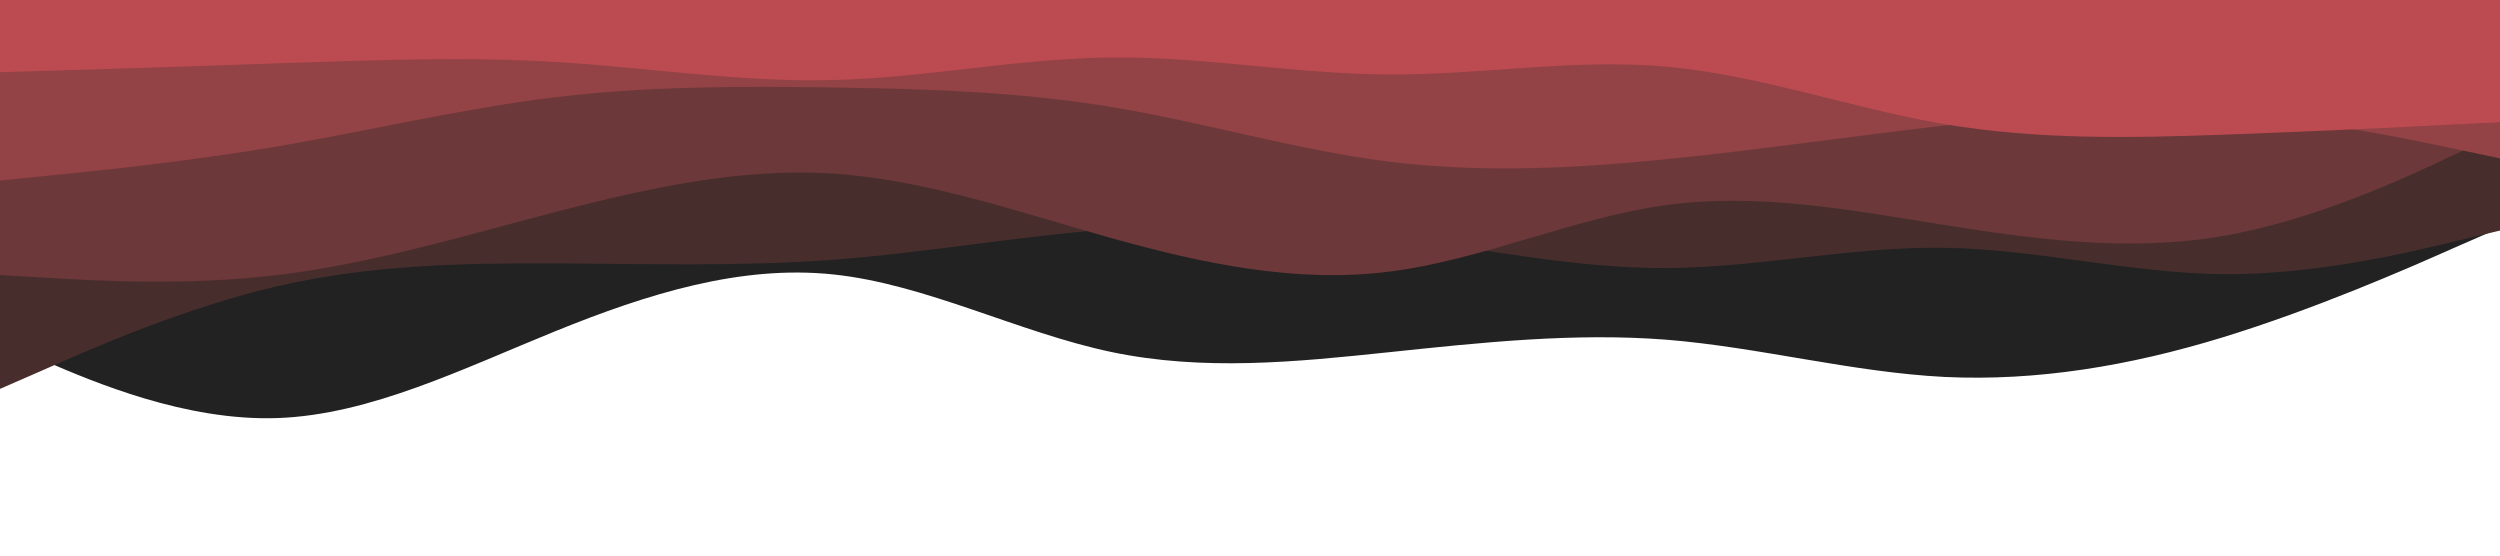
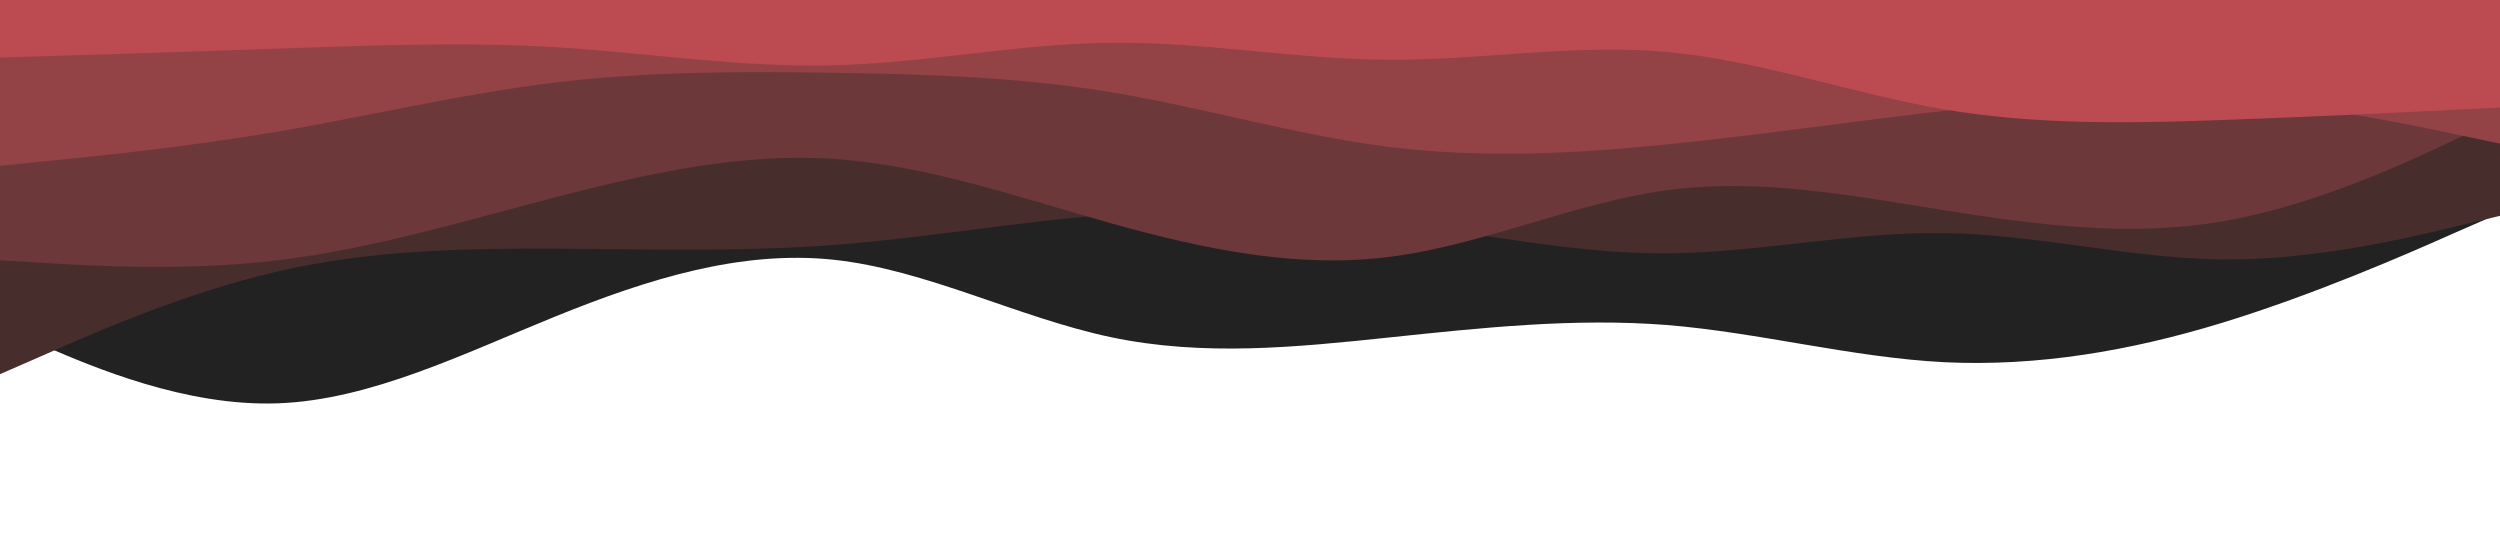
- <svg xmlns="http://www.w3.org/2000/svg" id="visual" viewBox="0 0 900 200" width="900" height="200" version="1.1">
-   <path d="M0 123L16.7 130.2C33.3 137.3 66.7 151.7 100 150.5C133.3 149.3 166.7 132.7 200 119.2C233.3 105.7 266.7 95.3 300 98.8C333.3 102.3 366.7 119.7 400 126.7C433.3 133.7 466.7 130.3 500 126.8C533.3 123.3 566.7 119.7 600 122.3C633.3 125 666.7 134 700 135.7C733.3 137.3 766.7 131.7 800 121.5C833.3 111.3 866.7 96.7 883.3 89.3L900 82L900 0L883.3 0C866.7 0 833.3 0 800 0C766.7 0 733.3 0 700 0C666.7 0 633.3 0 600 0C566.7 0 533.3 0 500 0C466.7 0 433.3 0 400 0C366.7 0 333.3 0 300 0C266.7 0 233.3 0 200 0C166.7 0 133.3 0 100 0C66.7 0 33.3 0 16.7 0L0 0Z" fill="#222222" />
-   <path d="M0 140L16.7 132.7C33.3 125.3 66.7 110.7 100 103C133.3 95.3 166.7 94.7 200 94.8C233.3 95 266.7 96 300 93.5C333.3 91 366.7 85 400 82.5C433.3 80 466.7 81 500 85.2C533.3 89.3 566.7 96.7 600 96.5C633.3 96.3 666.7 88.7 700 89.2C733.3 89.7 766.7 98.3 800 98.7C833.3 99 866.7 91 883.3 87L900 83L900 0L883.3 0C866.7 0 833.3 0 800 0C766.7 0 733.3 0 700 0C666.7 0 633.3 0 600 0C566.7 0 533.3 0 500 0C466.7 0 433.3 0 400 0C366.7 0 333.3 0 300 0C266.7 0 233.3 0 200 0C166.7 0 133.3 0 100 0C66.7 0 33.3 0 16.7 0L0 0Z" fill="#472e2d" />
-   <path d="M0 99L16.7 100C33.3 101 66.7 103 100 99C133.3 95 166.7 85 200 76.3C233.3 67.7 266.7 60.3 300 62.5C333.3 64.7 366.7 76.3 400 85.7C433.3 95 466.7 102 500 97.8C533.3 93.7 566.7 78.3 600 73.8C633.3 69.3 666.7 75.7 700 81C733.3 86.3 766.7 90.7 800 85C833.3 79.3 866.7 63.7 883.3 55.8L900 48L900 0L883.3 0C866.7 0 833.3 0 800 0C766.7 0 733.3 0 700 0C666.7 0 633.3 0 600 0C566.7 0 533.3 0 500 0C466.7 0 433.3 0 400 0C366.7 0 333.3 0 300 0C266.7 0 233.3 0 200 0C166.7 0 133.3 0 100 0C66.7 0 33.3 0 16.7 0L0 0Z" fill="#6c3839" />
-   <path d="M0 65L16.7 63.3C33.3 61.7 66.7 58.3 100 52.7C133.3 47 166.7 39 200 35C233.3 31 266.7 31 300 31.5C333.3 32 366.7 33 400 38.5C433.3 44 466.7 54 500 58.2C533.3 62.3 566.7 60.7 600 57.3C633.3 54 666.7 49 700 45.2C733.3 41.3 766.7 38.7 800 40.8C833.3 43 866.7 50 883.3 53.5L900 57L900 0L883.3 0C866.7 0 833.3 0 800 0C766.7 0 733.3 0 700 0C666.7 0 633.3 0 600 0C566.7 0 533.3 0 500 0C466.7 0 433.3 0 400 0C366.7 0 333.3 0 300 0C266.7 0 233.3 0 200 0C166.7 0 133.3 0 100 0C66.7 0 33.3 0 16.7 0L0 0Z" fill="#934245" />
-   <path d="M0 26L16.7 25.5C33.3 25 66.7 24 100 22.8C133.3 21.7 166.7 20.3 200 22.3C233.3 24.3 266.7 29.7 300 28.8C333.3 28 366.7 21 400 20.7C433.3 20.3 466.7 26.7 500 26.8C533.3 27 566.7 21 600 24C633.3 27 666.7 39 700 44.7C733.3 50.3 766.7 49.7 800 48.5C833.3 47.3 866.7 45.7 883.3 44.8L900 44L900 0L883.3 0C866.7 0 833.3 0 800 0C766.7 0 733.3 0 700 0C666.7 0 633.3 0 600 0C566.7 0 533.3 0 500 0C466.7 0 433.3 0 400 0C366.7 0 333.3 0 300 0C266.7 0 233.3 0 200 0C166.7 0 133.3 0 100 0C66.7 0 33.3 0 16.7 0L0 0Z" fill="#bc4b51" />
+ <svg xmlns="http://www.w3.org/2000/svg" version="1.1" id="visual" x="0px" y="0px" viewBox="0 0 900 200" style="enable-background:new 0 0 900 200;" xml:space="preserve">
+   <style type="text/css">
+ 	.st0{fill:#222222;}
+ 	.st1{fill:#472E2D;}
+ 	.st2{fill:#6C3839;}
+ 	.st3{fill:#934245;}
+ 	.st4{fill:#BC4B51;}
+ </style>
+   <path class="st0" d="M0,117.7l16.7,7.2c16.6,7.1,50,21.5,83.3,20.3s66.7-17.8,100-31.3S266.7,90,300,93.5s66.7,20.9,100,27.9  s66.7,3.6,100,0.1s66.7-7.1,100-4.5c33.3,2.7,66.7,11.7,100,13.4c33.3,1.6,66.7-4,100-14.2s66.7-24.8,83.3-32.2l16.7-7.3v-82h-16.7  c-16.6,0-50,0-83.3,0s-66.7,0-100,0s-66.7,0-100,0s-66.7,0-100,0s-66.7,0-100,0s-66.7,0-100,0s-66.7,0-100,0s-66.7,0-100,0  s-66.7,0-83.3,0H0V117.7z" />
+   <path class="st1" d="M0,134.7l16.7-7.3c16.6-7.4,50-22,83.3-29.7s66.7-8.3,100-8.2c33.3,0.2,66.7,1.2,100-1.3s66.7-8.5,100-11  s66.7-1.5,100,2.7c33.3,4.1,66.7,11.5,100,11.3s66.7-7.8,100-7.3s66.7,9.1,100,9.5c33.3,0.3,66.7-7.7,83.3-11.7l16.7-4v-83h-16.7  c-16.6,0-50,0-83.3,0s-66.7,0-100,0s-66.7,0-100,0s-66.7,0-100,0s-66.7,0-100,0s-66.7,0-100,0s-66.7,0-100,0s-66.7,0-100,0  s-66.7,0-83.3,0H0V134.7z" />
+   <path class="st2" d="M0,93.7l16.7,1c16.6,1,50,3,83.3-1s66.7-14,100-22.7c33.3-8.6,66.7-16,100-13.8c33.3,2.2,66.7,13.8,100,23.2  c33.3,9.3,66.7,16.3,100,12.1c33.3-4.1,66.7-19.5,100-24s66.7,1.9,100,7.2s66.7,9.7,100,4s66.7-21.3,83.3-29.2l16.7-7.8v-48h-16.7  c-16.6,0-50,0-83.3,0s-66.7,0-100,0s-66.7,0-100,0s-66.7,0-100,0s-66.7,0-100,0s-66.7,0-100,0s-66.7,0-100,0s-66.7,0-100,0  s-66.7,0-83.3,0H0V93.7z" />
+   <path class="st3" d="M0,59.7L16.7,58c16.6-1.6,50-5,83.3-10.6c33.3-5.7,66.7-13.7,100-17.7s66.7-4,100-3.5s66.7,1.5,100,7  s66.7,15.5,100,19.7c33.3,4.1,66.7,2.5,100-0.9c33.3-3.3,66.7-8.3,100-12.1c33.3-3.9,66.7-6.5,100-4.4c33.3,2.2,66.7,9.2,83.3,12.7  l16.7,3.5v-57h-16.7c-16.6,0-50,0-83.3,0s-66.7,0-100,0s-66.7,0-100,0s-66.7,0-100,0s-66.7,0-100,0s-66.7,0-100,0s-66.7,0-100,0  s-66.7,0-100,0s-66.7,0-83.3,0H0V59.7z" />
+   <path class="st4" d="M0,20.7l16.7-0.5c16.6-0.5,50-1.5,83.3-2.7c33.3-1.1,66.7-2.5,100-0.5s66.7,7.4,100,6.5  c33.3-0.8,66.7-7.8,100-8.1c33.3-0.4,66.7,6,100,6.1c33.3,0.2,66.7-5.8,100-2.8s66.7,15,100,20.7c33.3,5.6,66.7,5,100,3.8  s66.7-2.8,83.3-3.7l16.7-0.8v-44h-16.7c-16.6,0-50,0-83.3,0s-66.7,0-100,0s-66.7,0-100,0s-66.7,0-100,0s-66.7,0-100,0s-66.7,0-100,0  s-66.7,0-100,0s-66.7,0-100,0s-66.7,0-83.3,0H0V20.7z" />
</svg>
